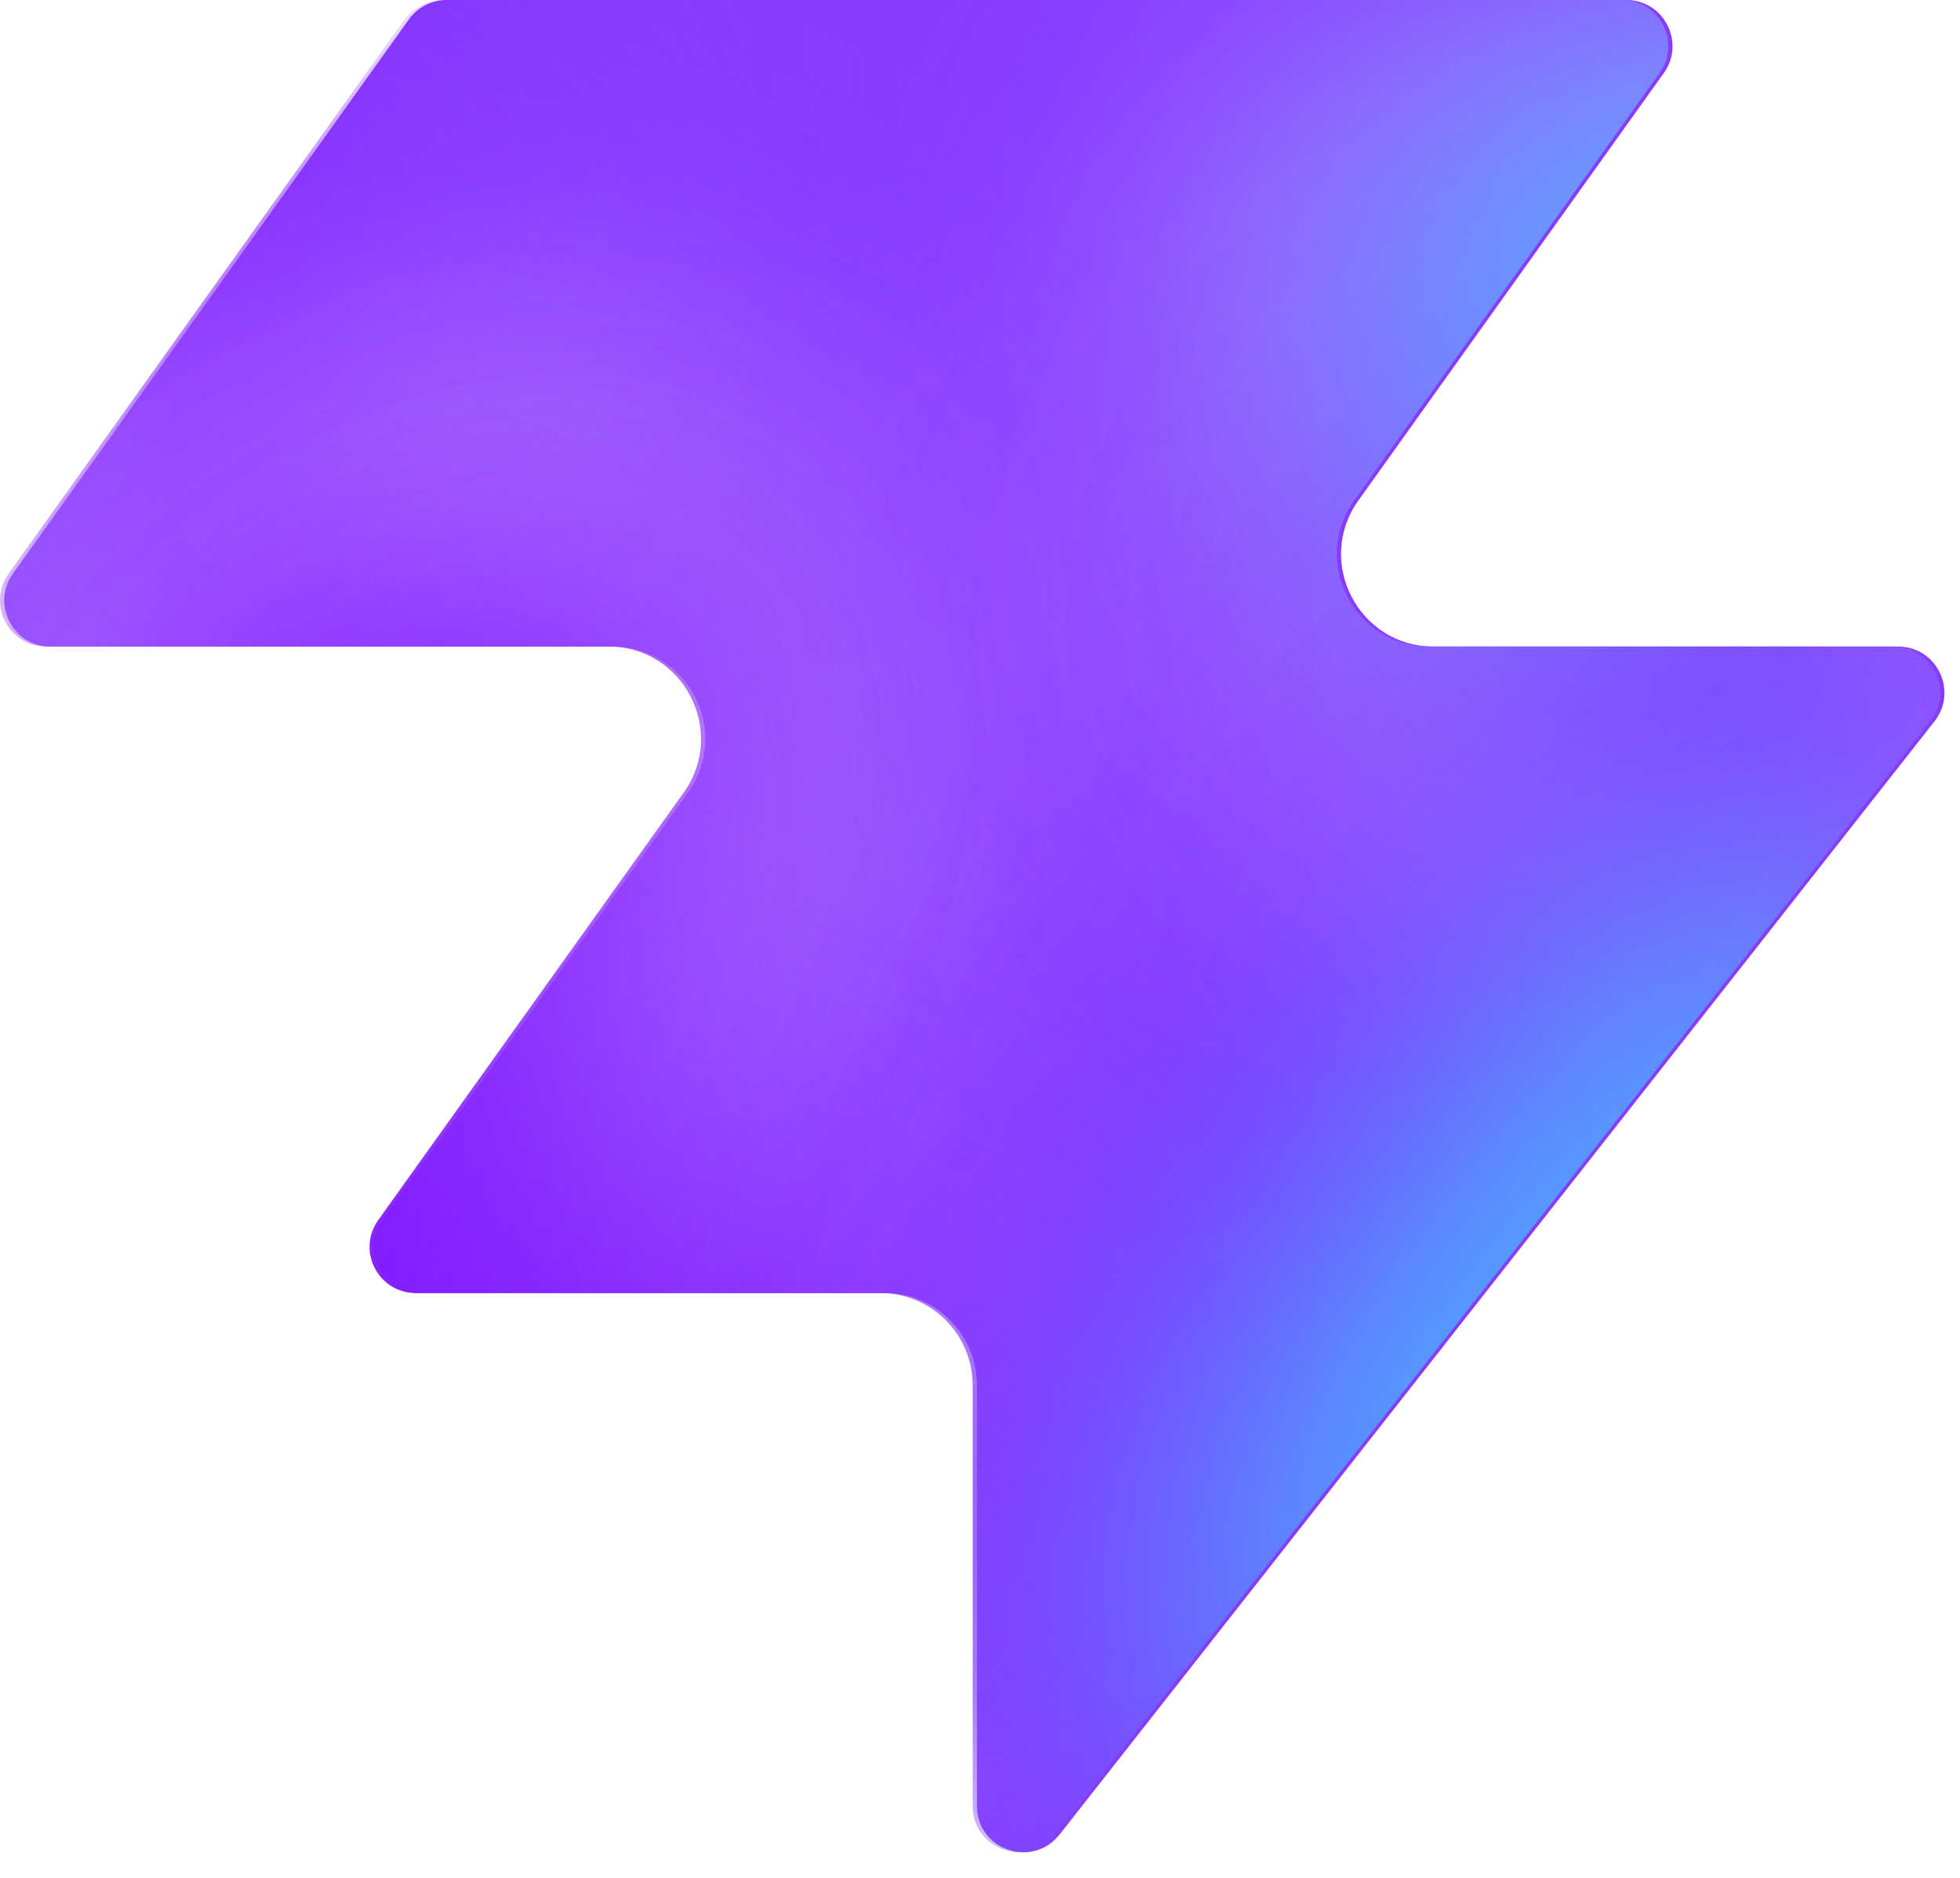
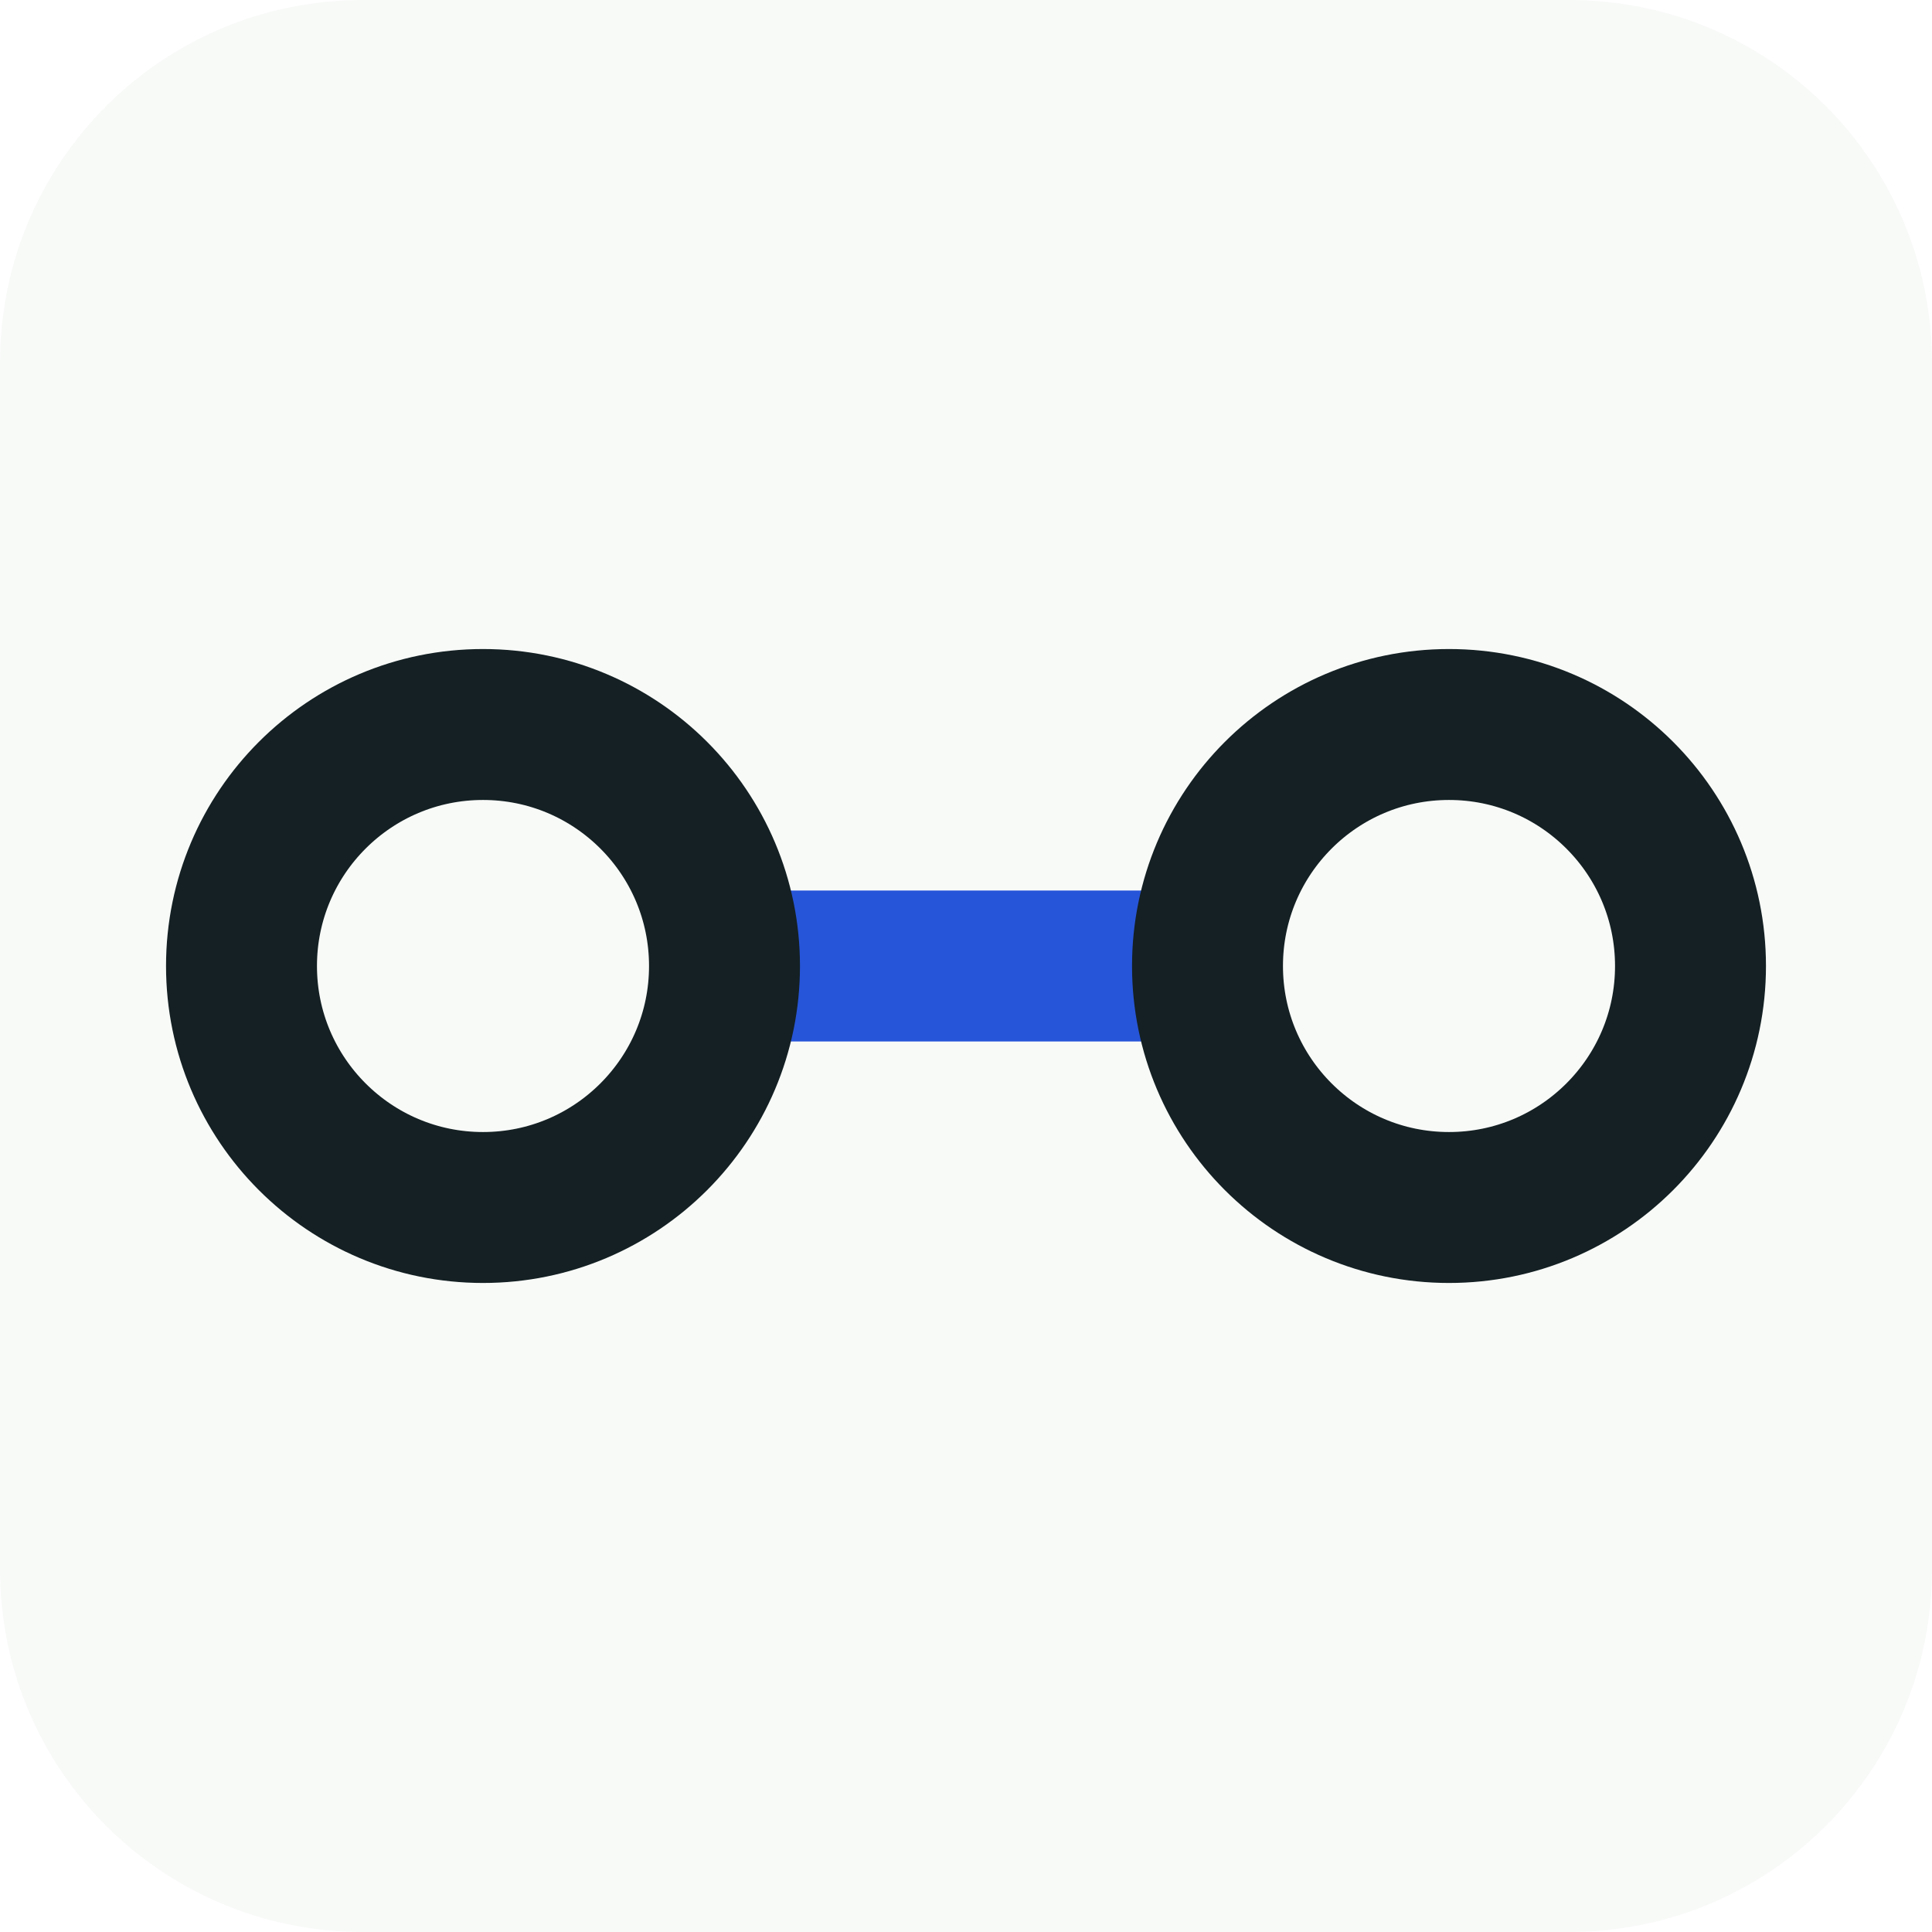
- <svg xmlns="http://www.w3.org/2000/svg" width="48" height="46" fill="none" viewBox="0 0 48 46">
-   <path fill="#863bff" d="M25.946 44.938c-.664.845-2.021.375-2.021-.698V33.937a2.26 2.26 0 0 0-2.262-2.262H10.287c-.92 0-1.456-1.04-.92-1.788l7.48-10.471c1.07-1.497 0-3.578-1.842-3.578H1.237c-.92 0-1.456-1.04-.92-1.788L10.013.474c.214-.297.556-.474.92-.474h28.894c.92 0 1.456 1.04.92 1.788l-7.48 10.471c-1.07 1.498 0 3.579 1.842 3.579h11.377c.943 0 1.473 1.088.89 1.83L25.947 44.94z" style="fill:#863bff;fill:color(display-p3 .525 .23 1);fill-opacity:1" />
-   <mask id="a" width="48" height="46" x="0" y="0" maskUnits="userSpaceOnUse" style="mask-type:alpha">
-     <path fill="#000" d="M25.842 44.938c-.664.844-2.021.375-2.021-.698V33.937a2.26 2.26 0 0 0-2.262-2.262H10.183c-.92 0-1.456-1.04-.92-1.788l7.48-10.471c1.07-1.498 0-3.579-1.842-3.579H1.133c-.92 0-1.456-1.04-.92-1.787L9.91.473c.214-.297.556-.474.92-.474h28.894c.92 0 1.456 1.04.92 1.788l-7.48 10.471c-1.07 1.498 0 3.578 1.842 3.578h11.377c.943 0 1.473 1.088.89 1.832L25.843 44.94z" style="fill:#000;fill-opacity:1" />
-   </mask>
-   <g mask="url(#a)">
-     <g filter="url(#b)">
-       <ellipse cx="5.508" cy="14.704" fill="#ede6ff" rx="5.508" ry="14.704" style="fill:#ede6ff;fill:color(display-p3 .927 .903 1);fill-opacity:1" transform="matrix(.00324 1 1 -.00324 -4.47 31.516)" />
-     </g>
-     <g filter="url(#c)">
-       <ellipse cx="10.399" cy="29.851" fill="#ede6ff" rx="10.399" ry="29.851" style="fill:#ede6ff;fill:color(display-p3 .927 .903 1);fill-opacity:1" transform="matrix(.00324 1 1 -.00324 -39.328 7.883)" />
-     </g>
-     <g filter="url(#d)">
-       <ellipse cx="5.508" cy="30.487" fill="#7e14ff" rx="5.508" ry="30.487" style="fill:#7e14ff;fill:color(display-p3 .492 .077 1);fill-opacity:1" transform="rotate(89.814 -25.913 -14.639)scale(1 -1)" />
-     </g>
-     <g filter="url(#e)">
-       <ellipse cx="5.508" cy="30.599" fill="#7e14ff" rx="5.508" ry="30.599" style="fill:#7e14ff;fill:color(display-p3 .492 .077 1);fill-opacity:1" transform="rotate(89.814 -32.644 -3.334)scale(1 -1)" />
-     </g>
-     <g filter="url(#f)">
-       <ellipse cx="5.508" cy="30.599" fill="#7e14ff" rx="5.508" ry="30.599" style="fill:#7e14ff;fill:color(display-p3 .492 .077 1);fill-opacity:1" transform="matrix(.00324 1 1 -.00324 -34.34 30.47)" />
-     </g>
-     <g filter="url(#g)">
-       <ellipse cx="14.072" cy="22.078" fill="#ede6ff" rx="14.072" ry="22.078" style="fill:#ede6ff;fill:color(display-p3 .927 .903 1);fill-opacity:1" transform="rotate(93.35 24.506 48.493)scale(-1 1)" />
-     </g>
-     <g filter="url(#h)">
-       <ellipse cx="3.47" cy="21.501" fill="#7e14ff" rx="3.47" ry="21.501" style="fill:#7e14ff;fill:color(display-p3 .492 .077 1);fill-opacity:1" transform="rotate(89.009 28.708 47.59)scale(-1 1)" />
-     </g>
-     <g filter="url(#i)">
-       <ellipse cx="3.47" cy="21.501" fill="#7e14ff" rx="3.47" ry="21.501" style="fill:#7e14ff;fill:color(display-p3 .492 .077 1);fill-opacity:1" transform="rotate(89.009 28.708 47.59)scale(-1 1)" />
-     </g>
-     <g filter="url(#j)">
-       <ellipse cx=".387" cy="8.972" fill="#7e14ff" rx="4.407" ry="29.108" style="fill:#7e14ff;fill:color(display-p3 .492 .077 1);fill-opacity:1" transform="rotate(39.51 .387 8.972)" />
-     </g>
-     <g filter="url(#k)">
-       <ellipse cx="47.523" cy="-6.092" fill="#7e14ff" rx="4.407" ry="29.108" style="fill:#7e14ff;fill:color(display-p3 .492 .077 1);fill-opacity:1" transform="rotate(37.892 47.523 -6.092)" />
-     </g>
-     <g filter="url(#l)">
-       <ellipse cx="41.412" cy="6.333" fill="#47bfff" rx="5.971" ry="9.665" style="fill:#47bfff;fill:color(display-p3 .28 .748 1);fill-opacity:1" transform="rotate(37.892 41.412 6.333)" />
-     </g>
-     <g filter="url(#m)">
-       <ellipse cx="-1.879" cy="38.332" fill="#7e14ff" rx="4.407" ry="29.108" style="fill:#7e14ff;fill:color(display-p3 .492 .077 1);fill-opacity:1" transform="rotate(37.892 -1.88 38.332)" />
-     </g>
-     <g filter="url(#n)">
-       <ellipse cx="-1.879" cy="38.332" fill="#7e14ff" rx="4.407" ry="29.108" style="fill:#7e14ff;fill:color(display-p3 .492 .077 1);fill-opacity:1" transform="rotate(37.892 -1.88 38.332)" />
-     </g>
-     <g filter="url(#o)">
-       <ellipse cx="35.651" cy="29.907" fill="#7e14ff" rx="4.407" ry="29.108" style="fill:#7e14ff;fill:color(display-p3 .492 .077 1);fill-opacity:1" transform="rotate(37.892 35.651 29.907)" />
-     </g>
-     <g filter="url(#p)">
-       <ellipse cx="38.418" cy="32.4" fill="#47bfff" rx="5.971" ry="15.297" style="fill:#47bfff;fill:color(display-p3 .28 .748 1);fill-opacity:1" transform="rotate(37.892 38.418 32.4)" />
-     </g>
-   </g>
-   <defs>
-     <filter id="b" width="60.045" height="41.654" x="-19.77" y="16.149" color-interpolation-filters="sRGB" filterUnits="userSpaceOnUse">
-       <feFlood flood-opacity="0" result="BackgroundImageFix" />
-       <feBlend in="SourceGraphic" in2="BackgroundImageFix" result="shape" />
-       <feGaussianBlur result="effect1_foregroundBlur_2002_17158" stdDeviation="7.659" />
-     </filter>
-     <filter id="c" width="90.34" height="51.437" x="-54.613" y="-7.533" color-interpolation-filters="sRGB" filterUnits="userSpaceOnUse">
-       <feFlood flood-opacity="0" result="BackgroundImageFix" />
-       <feBlend in="SourceGraphic" in2="BackgroundImageFix" result="shape" />
-       <feGaussianBlur result="effect1_foregroundBlur_2002_17158" stdDeviation="7.659" />
-     </filter>
-     <filter id="d" width="79.355" height="29.4" x="-49.64" y="2.03" color-interpolation-filters="sRGB" filterUnits="userSpaceOnUse">
-       <feFlood flood-opacity="0" result="BackgroundImageFix" />
-       <feBlend in="SourceGraphic" in2="BackgroundImageFix" result="shape" />
-       <feGaussianBlur result="effect1_foregroundBlur_2002_17158" stdDeviation="4.596" />
-     </filter>
-     <filter id="e" width="79.579" height="29.4" x="-45.045" y="20.029" color-interpolation-filters="sRGB" filterUnits="userSpaceOnUse">
-       <feFlood flood-opacity="0" result="BackgroundImageFix" />
-       <feBlend in="SourceGraphic" in2="BackgroundImageFix" result="shape" />
-       <feGaussianBlur result="effect1_foregroundBlur_2002_17158" stdDeviation="4.596" />
-     </filter>
-     <filter id="f" width="79.579" height="29.4" x="-43.513" y="21.178" color-interpolation-filters="sRGB" filterUnits="userSpaceOnUse">
-       <feFlood flood-opacity="0" result="BackgroundImageFix" />
-       <feBlend in="SourceGraphic" in2="BackgroundImageFix" result="shape" />
-       <feGaussianBlur result="effect1_foregroundBlur_2002_17158" stdDeviation="4.596" />
-     </filter>
-     <filter id="g" width="74.749" height="58.852" x="15.756" y="-17.901" color-interpolation-filters="sRGB" filterUnits="userSpaceOnUse">
-       <feFlood flood-opacity="0" result="BackgroundImageFix" />
-       <feBlend in="SourceGraphic" in2="BackgroundImageFix" result="shape" />
-       <feGaussianBlur result="effect1_foregroundBlur_2002_17158" stdDeviation="7.659" />
-     </filter>
-     <filter id="h" width="61.377" height="25.362" x="23.548" y="2.284" color-interpolation-filters="sRGB" filterUnits="userSpaceOnUse">
-       <feFlood flood-opacity="0" result="BackgroundImageFix" />
-       <feBlend in="SourceGraphic" in2="BackgroundImageFix" result="shape" />
-       <feGaussianBlur result="effect1_foregroundBlur_2002_17158" stdDeviation="4.596" />
-     </filter>
-     <filter id="i" width="61.377" height="25.362" x="23.548" y="2.284" color-interpolation-filters="sRGB" filterUnits="userSpaceOnUse">
-       <feFlood flood-opacity="0" result="BackgroundImageFix" />
-       <feBlend in="SourceGraphic" in2="BackgroundImageFix" result="shape" />
-       <feGaussianBlur result="effect1_foregroundBlur_2002_17158" stdDeviation="4.596" />
-     </filter>
-     <filter id="j" width="56.045" height="63.649" x="-27.636" y="-22.853" color-interpolation-filters="sRGB" filterUnits="userSpaceOnUse">
-       <feFlood flood-opacity="0" result="BackgroundImageFix" />
-       <feBlend in="SourceGraphic" in2="BackgroundImageFix" result="shape" />
-       <feGaussianBlur result="effect1_foregroundBlur_2002_17158" stdDeviation="4.596" />
-     </filter>
-     <filter id="k" width="54.814" height="64.646" x="20.116" y="-38.415" color-interpolation-filters="sRGB" filterUnits="userSpaceOnUse">
-       <feFlood flood-opacity="0" result="BackgroundImageFix" />
-       <feBlend in="SourceGraphic" in2="BackgroundImageFix" result="shape" />
-       <feGaussianBlur result="effect1_foregroundBlur_2002_17158" stdDeviation="4.596" />
-     </filter>
-     <filter id="l" width="33.541" height="35.313" x="24.641" y="-11.323" color-interpolation-filters="sRGB" filterUnits="userSpaceOnUse">
-       <feFlood flood-opacity="0" result="BackgroundImageFix" />
-       <feBlend in="SourceGraphic" in2="BackgroundImageFix" result="shape" />
-       <feGaussianBlur result="effect1_foregroundBlur_2002_17158" stdDeviation="4.596" />
-     </filter>
-     <filter id="m" width="54.814" height="64.646" x="-29.286" y="6.009" color-interpolation-filters="sRGB" filterUnits="userSpaceOnUse">
-       <feFlood flood-opacity="0" result="BackgroundImageFix" />
-       <feBlend in="SourceGraphic" in2="BackgroundImageFix" result="shape" />
-       <feGaussianBlur result="effect1_foregroundBlur_2002_17158" stdDeviation="4.596" />
-     </filter>
-     <filter id="n" width="54.814" height="64.646" x="-29.286" y="6.009" color-interpolation-filters="sRGB" filterUnits="userSpaceOnUse">
-       <feFlood flood-opacity="0" result="BackgroundImageFix" />
-       <feBlend in="SourceGraphic" in2="BackgroundImageFix" result="shape" />
-       <feGaussianBlur result="effect1_foregroundBlur_2002_17158" stdDeviation="4.596" />
-     </filter>
-     <filter id="o" width="54.814" height="64.646" x="8.244" y="-2.416" color-interpolation-filters="sRGB" filterUnits="userSpaceOnUse">
-       <feFlood flood-opacity="0" result="BackgroundImageFix" />
-       <feBlend in="SourceGraphic" in2="BackgroundImageFix" result="shape" />
-       <feGaussianBlur result="effect1_foregroundBlur_2002_17158" stdDeviation="4.596" />
-     </filter>
-     <filter id="p" width="39.409" height="43.623" x="18.713" y="10.588" color-interpolation-filters="sRGB" filterUnits="userSpaceOnUse">
-       <feFlood flood-opacity="0" result="BackgroundImageFix" />
-       <feBlend in="SourceGraphic" in2="BackgroundImageFix" result="shape" />
-       <feGaussianBlur result="effect1_foregroundBlur_2002_17158" stdDeviation="4.596" />
-     </filter>
-   </defs>
+ <svg xmlns="http://www.w3.org/2000/svg" viewBox="0 0 64 64">
+   <rect width="64" height="64" rx="12" fill="#f8faf8" />
+   <path d="M18 32h28" stroke="#2755d9" stroke-width="5" />
+   <circle cx="16" cy="32" r="8" fill="#f8faf8" stroke="#142023" stroke-width="5" />
+   <circle cx="48" cy="32" r="8" fill="#f8faf8" stroke="#142023" stroke-width="5" />
</svg>
